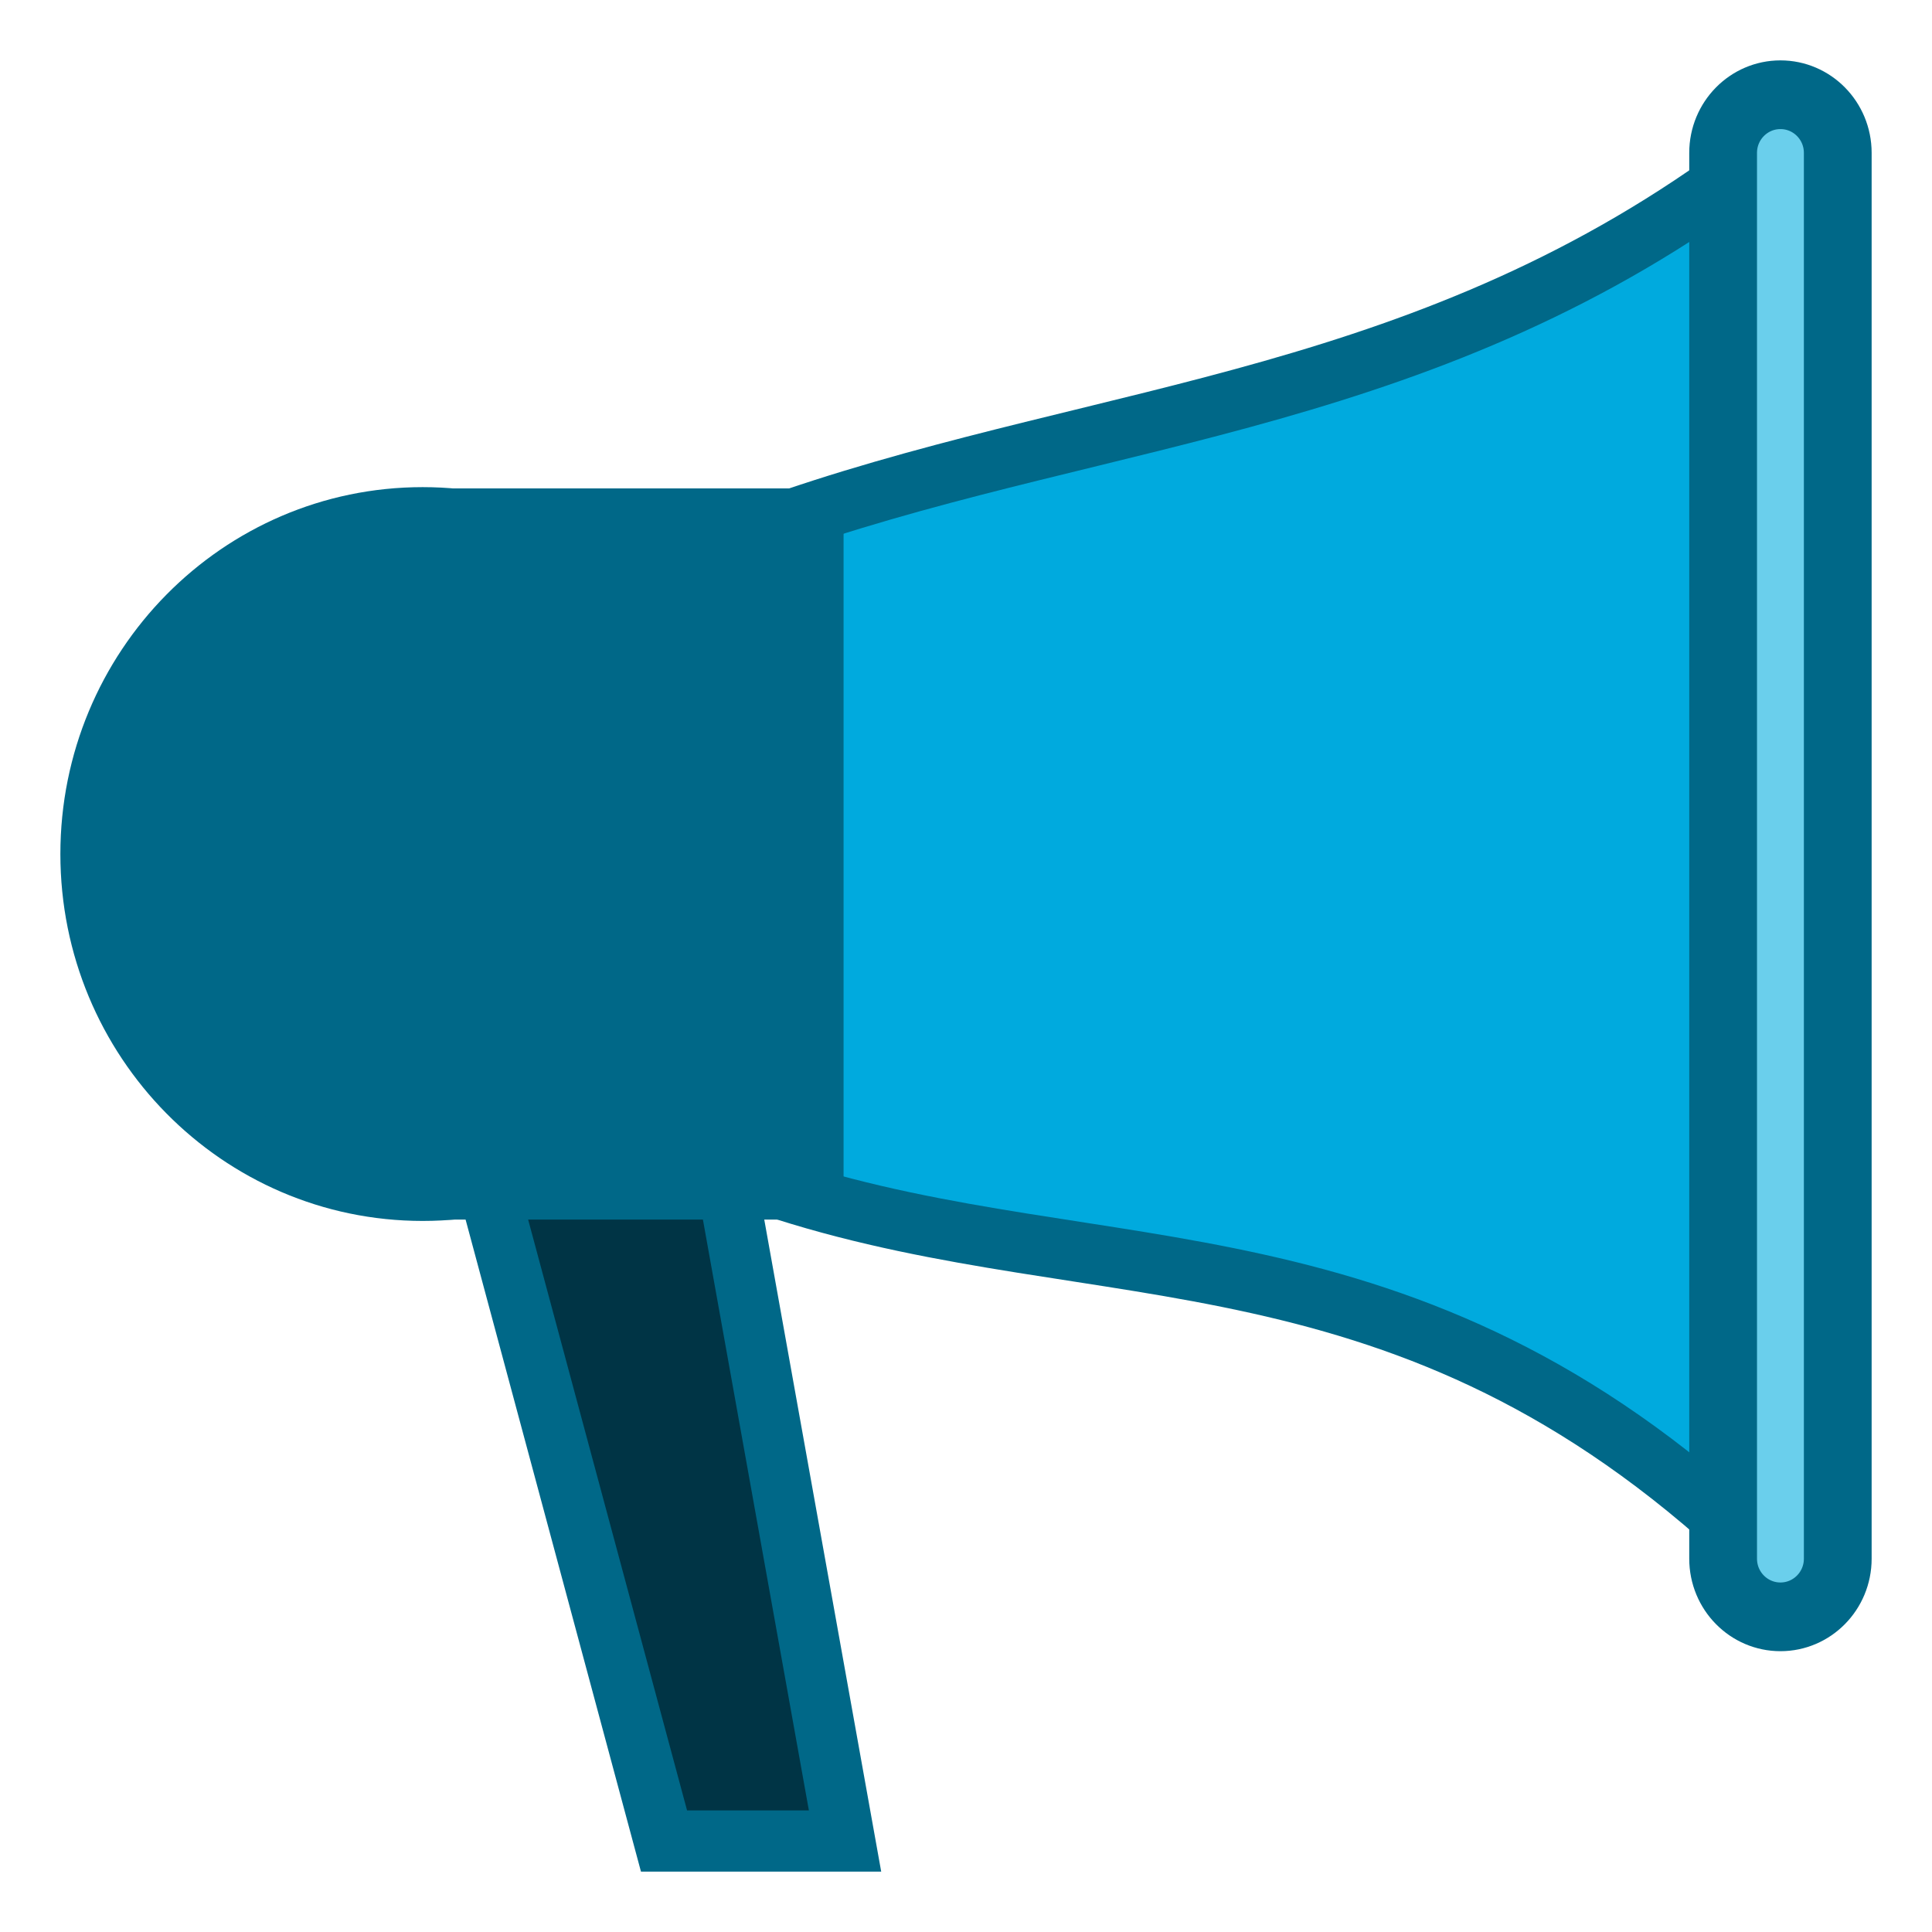
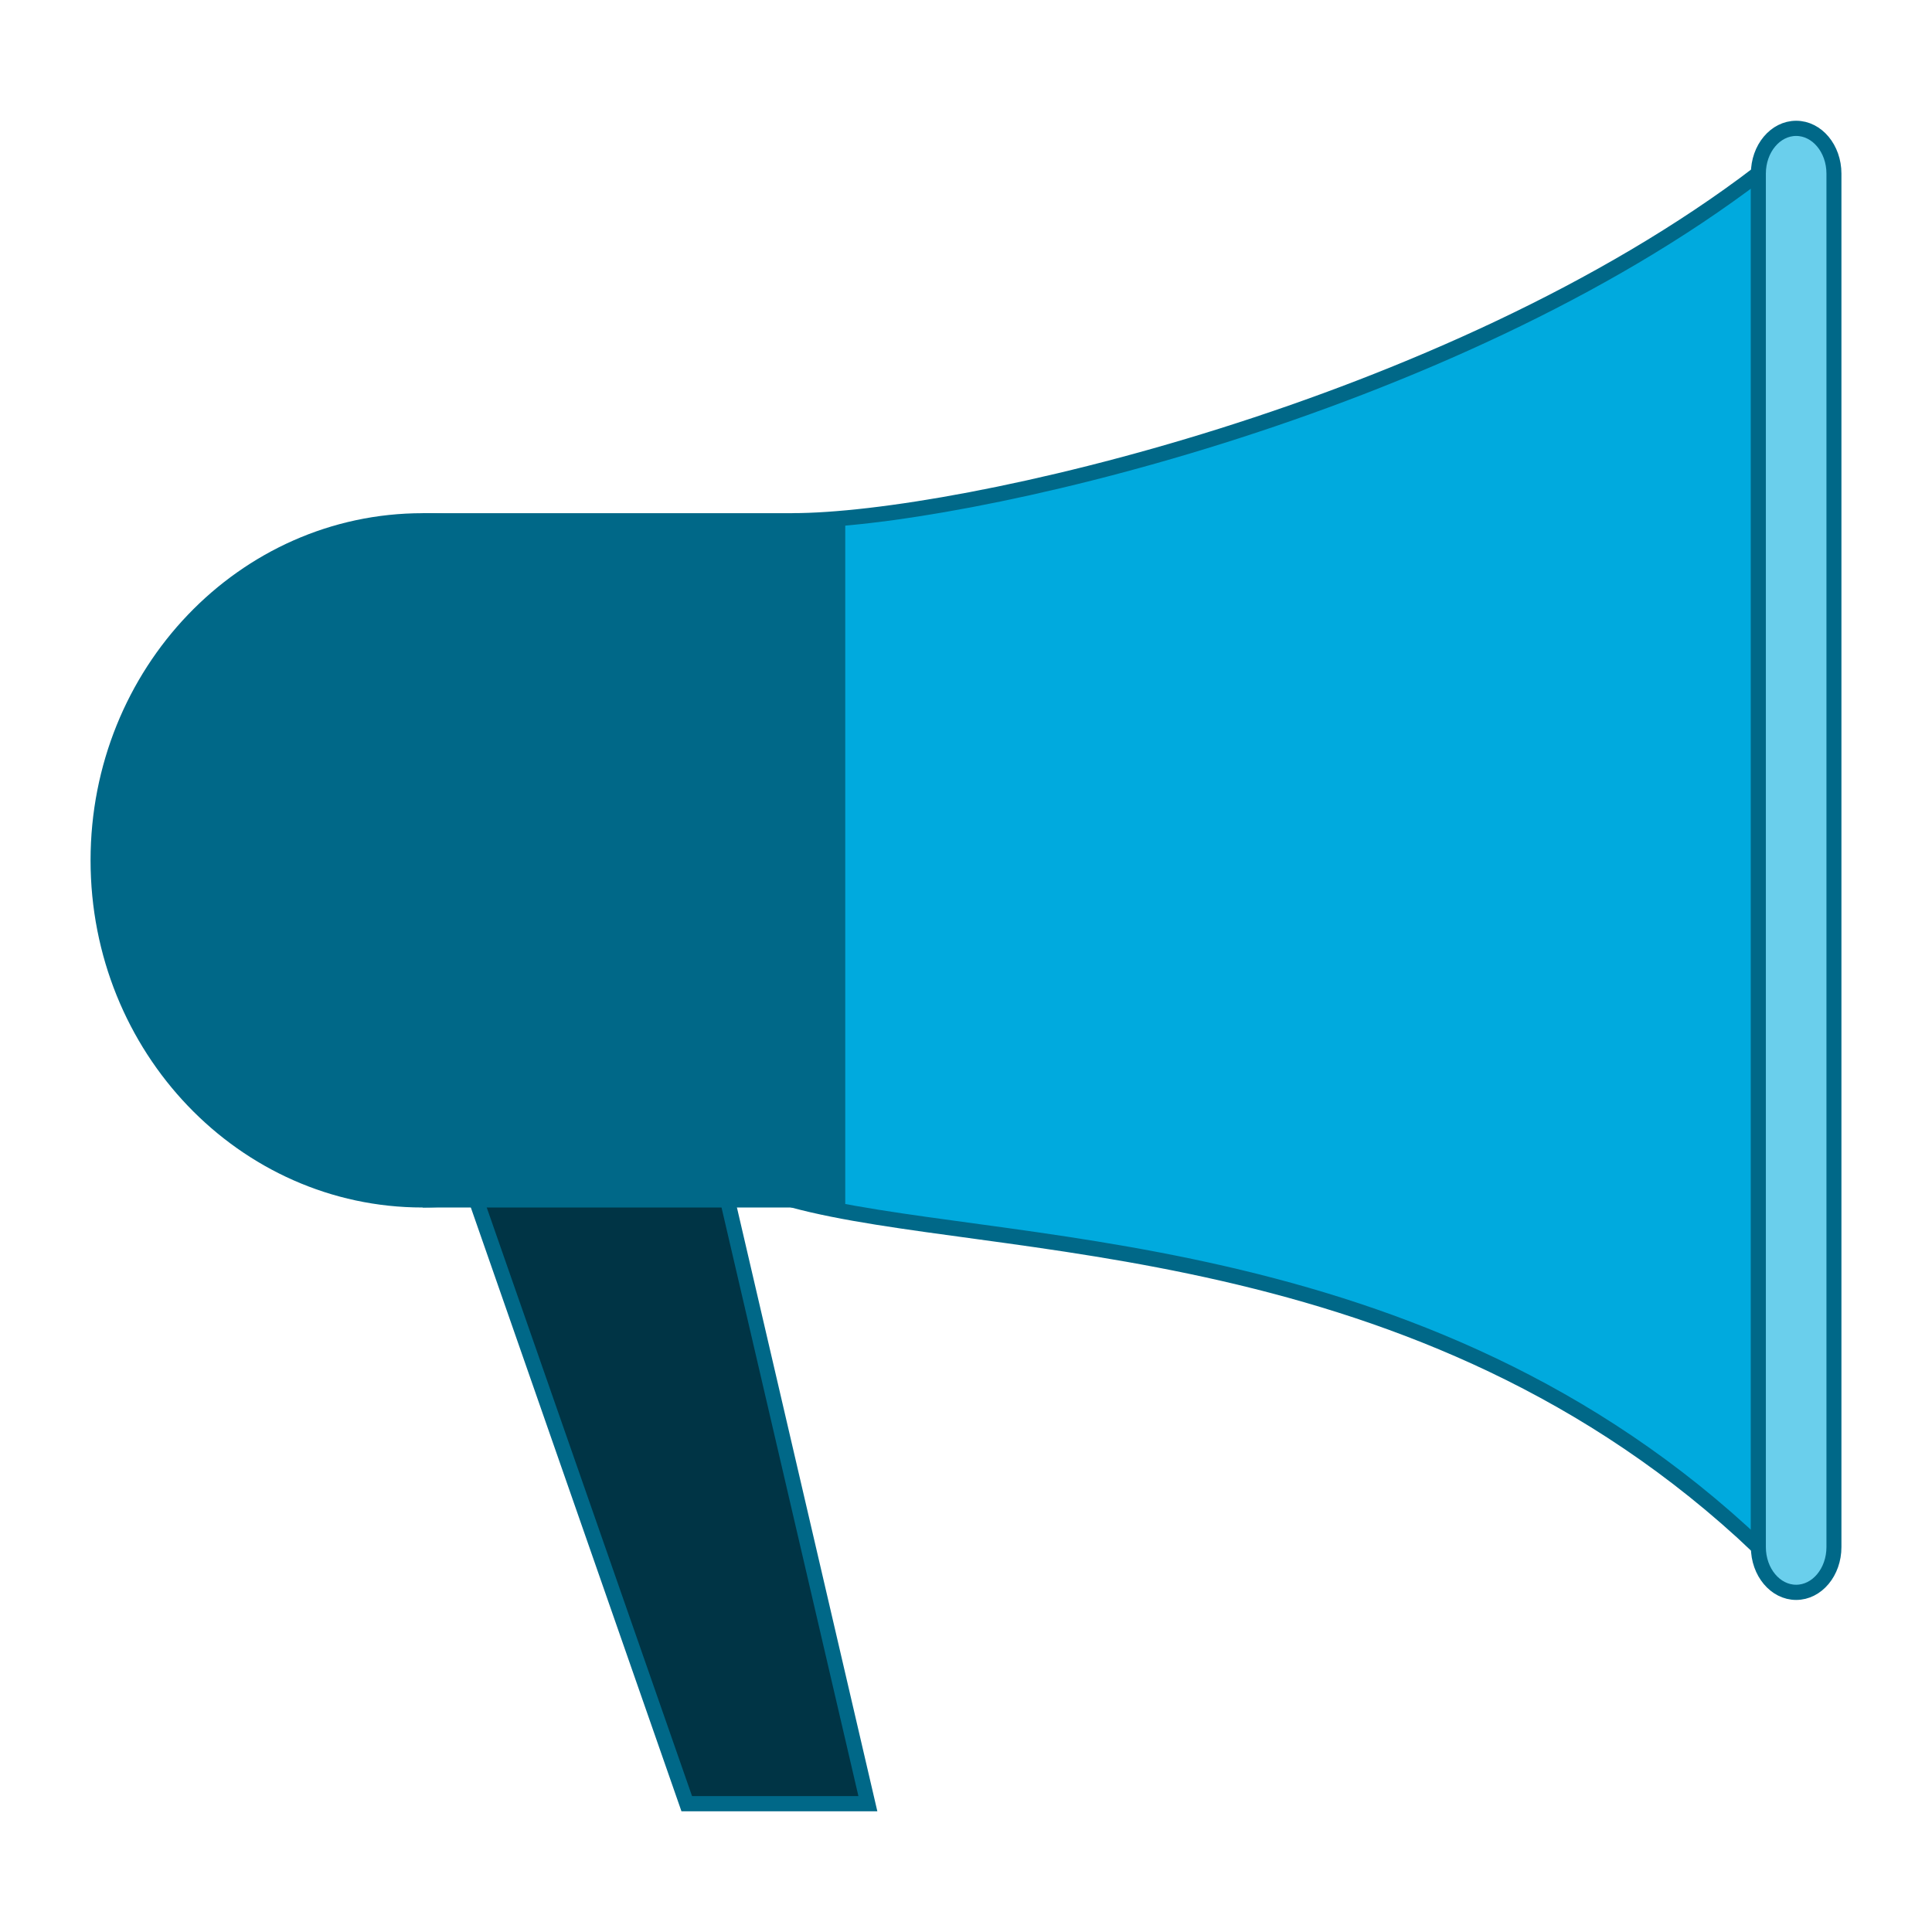
<svg xmlns="http://www.w3.org/2000/svg" viewBox="0 0 128 128" style="display:inline;enable-background:new" version="1.0" id="svg11300" height="128" width="128">
  <defs id="defs3" />
-   <ellipse style="opacity:1;fill:#006888;stroke:#006888;stroke-width:3.952;stroke-miterlimit:10;stroke-dasharray:none;stroke-opacity:1" id="path1970" cx="28.002" cy="56.582" rx="22.026" ry="22.332" />
-   <g id="g1960" transform="matrix(0,1.771824,-1.747528,0,417.0429,-196.238)" style="fill:#6acfec">
-     <path style="display:inline;fill:#00aade;fill-opacity:1;stroke:#006888;stroke-width:2.243;stroke-linecap:butt;stroke-linejoin:miter;stroke-miterlimit:4;stroke-dasharray:none;stroke-opacity:1;enable-background:new" d="m 130.155,208.596 c -4.057,-12.105 -4.361,-24.244 -13.294,-36.305 h 51.63 c -12.117,13.11 -9.42,24.475 -13.219,36.605" id="path1823" />
-     <rect style="display:inline;opacity:1;fill:#6acfec;fill-opacity:1;fill-rule:nonzero;stroke:#006888;stroke-width:2.569;stroke-linecap:butt;stroke-miterlimit:10;stroke-dasharray:none;stroke-dashoffset:0;stroke-opacity:1;enable-background:new" id="rect1853" width="56.915" height="4.346" x="114.297" y="168.974" ry="2.173" />
-     <path style="fill:#003445;stroke:#006888;stroke-width:2.288px;stroke-linecap:butt;stroke-linejoin:miter;stroke-opacity:1" d="m 154.429,220.336 25.166,-6.863 v -6.863 l -25.166,4.576" id="path1968" />
-     <rect style="fill:#006888;fill-rule:evenodd;stroke:#006888;stroke-width:2.299;stroke-miterlimit:4;stroke-dasharray:none;stroke-opacity:1" id="rect1962" width="14.426" height="25.041" x="-222.241" y="130.168" transform="rotate(-90)" />
+   <ellipse style="opacity:1;fill:#006888;stroke:none;stroke-width:1;stroke-miterlimit:10;stroke-dasharray:none;stroke-opacity:1" id="path1970" cx="28" cy="57" rx="22" ry="23" />
+   <g id="g1960" transform="matrix(0,0.8552735,-0.8435784,0,202.4209,-93.61684)" style="fill:#6acfec;stroke-width:1.036">
+     <path style="display:inline;fill:#00aade;fill-opacity:1;stroke:#006888;stroke-width:1.177;stroke-linecap:butt;stroke-linejoin:miter;stroke-miterlimit:4;stroke-dasharray:none;stroke-opacity:1;enable-background:new" d="m 149.796,177.72 c 0,-13.171 -8.59,-51.504 -26.892,-75.867 h 106.399 c -24.827,26.483 -22.72,60.302 -26.892,75.867" id="path1823" />
+     <rect style="display:inline;opacity:1;fill:#6acfec;fill-opacity:1;fill-rule:nonzero;stroke:#006888;stroke-width:1.177;stroke-linecap:butt;stroke-miterlimit:10;stroke-dasharray:none;stroke-dashoffset:0;stroke-opacity:1;enable-background:new" id="rect1853" width="113.406" height="5.935" x="119.401" y="95.922" ry="3.556" rx="3.508" />
+     <path style="fill:#003445;stroke:#006888;stroke-width:1.177;stroke-linecap:butt;stroke-linejoin:miter;stroke-dasharray:none;stroke-opacity:1" d="m 198.903,203.8 50.276,-17.781 v -14.225 l -50.276,11.854" id="path1968" />
+     <rect style="fill:#006888;fill-rule:evenodd;stroke:none;stroke-width:1.177;stroke-miterlimit:4;stroke-dasharray:none;stroke-opacity:1" id="rect1962" width="33.192" height="53.784" x="-206.763" y="149.212" transform="rotate(-90)" />
  </g>
</svg>
